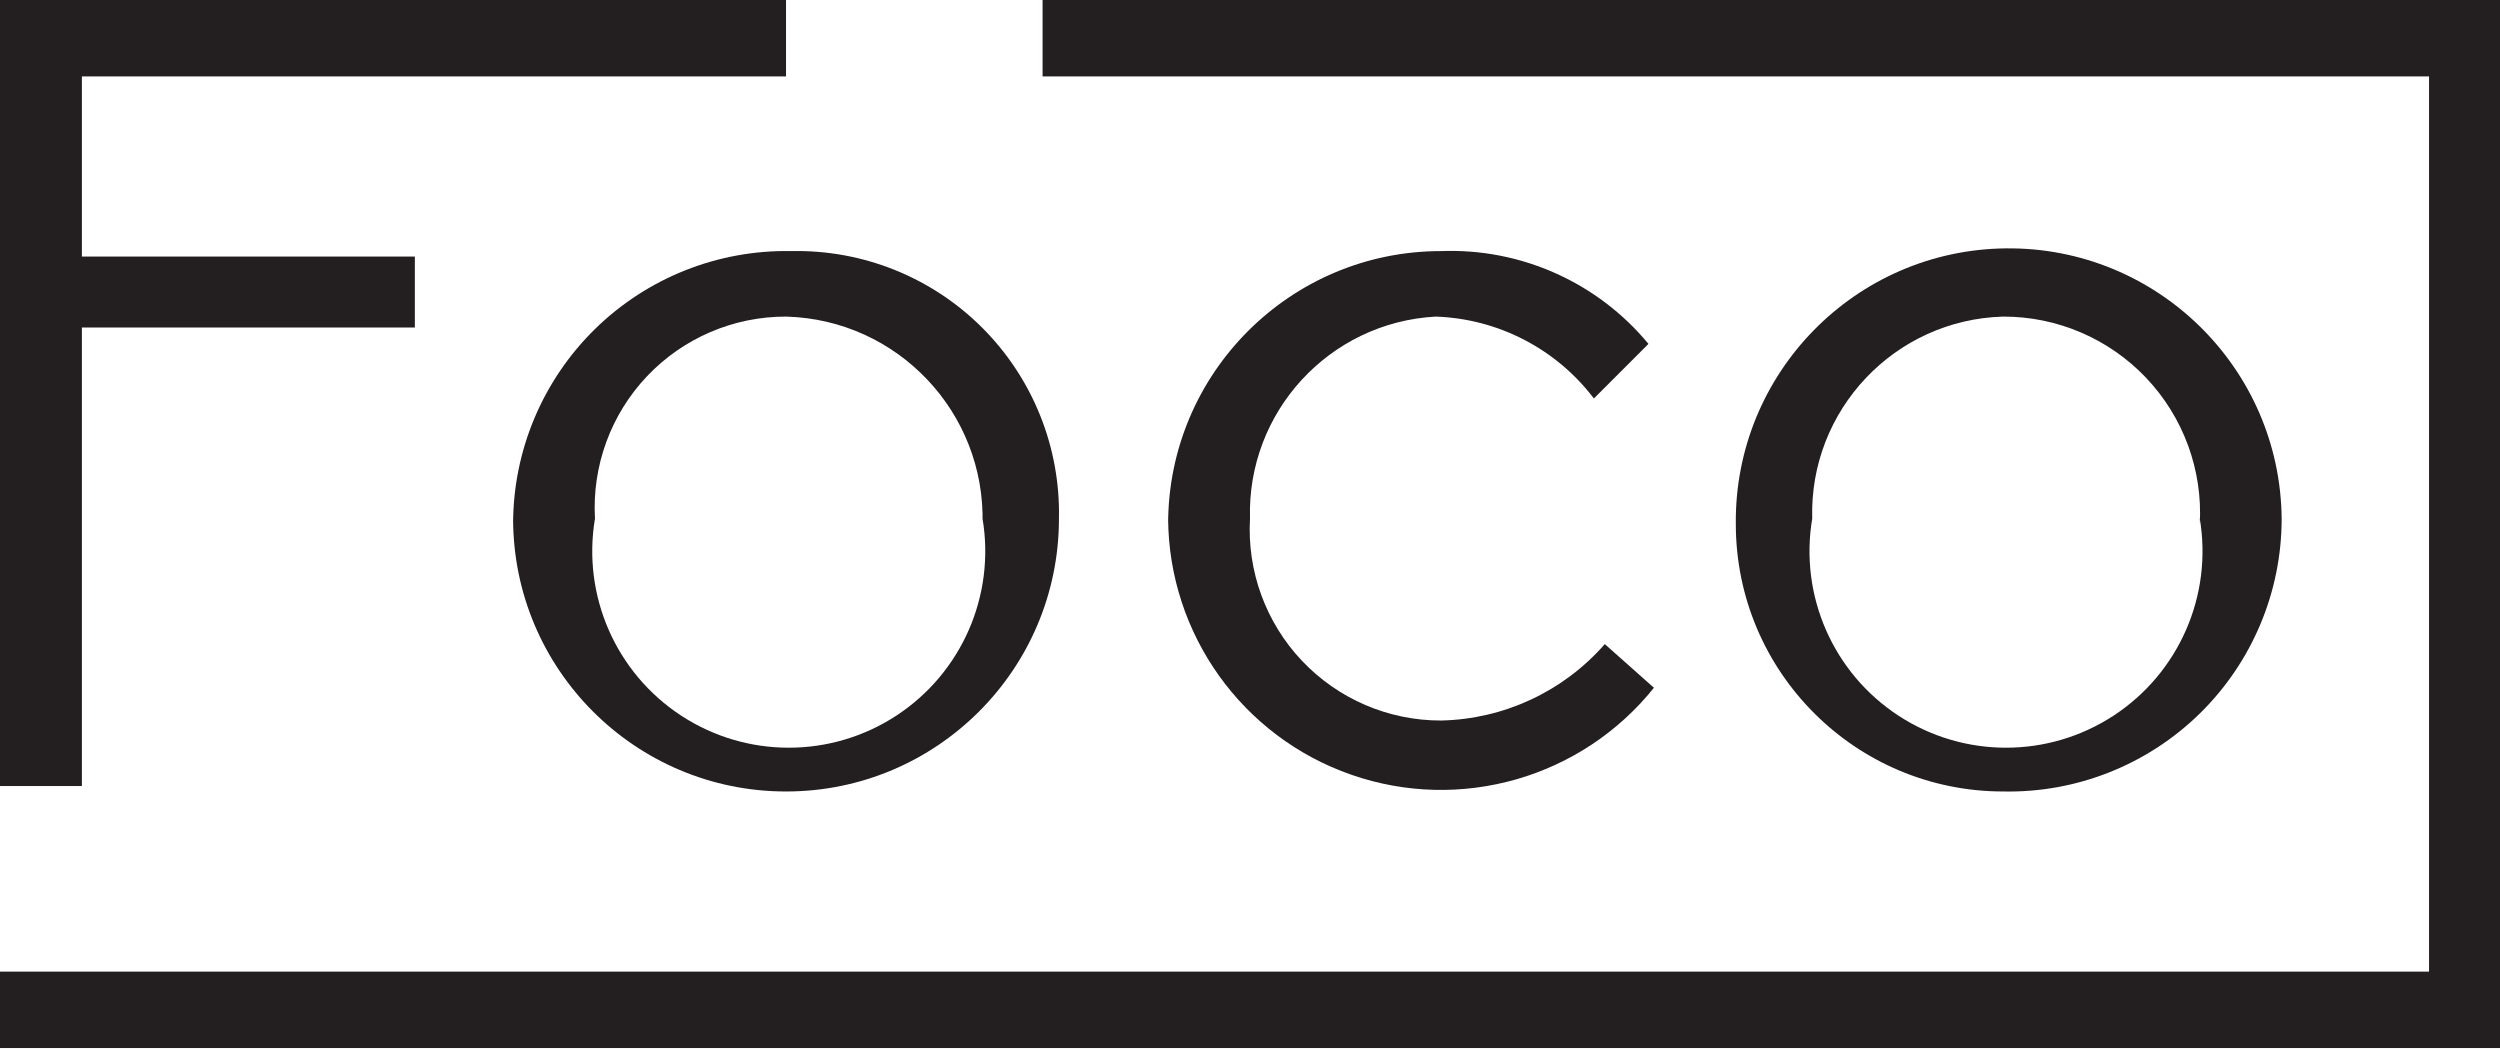
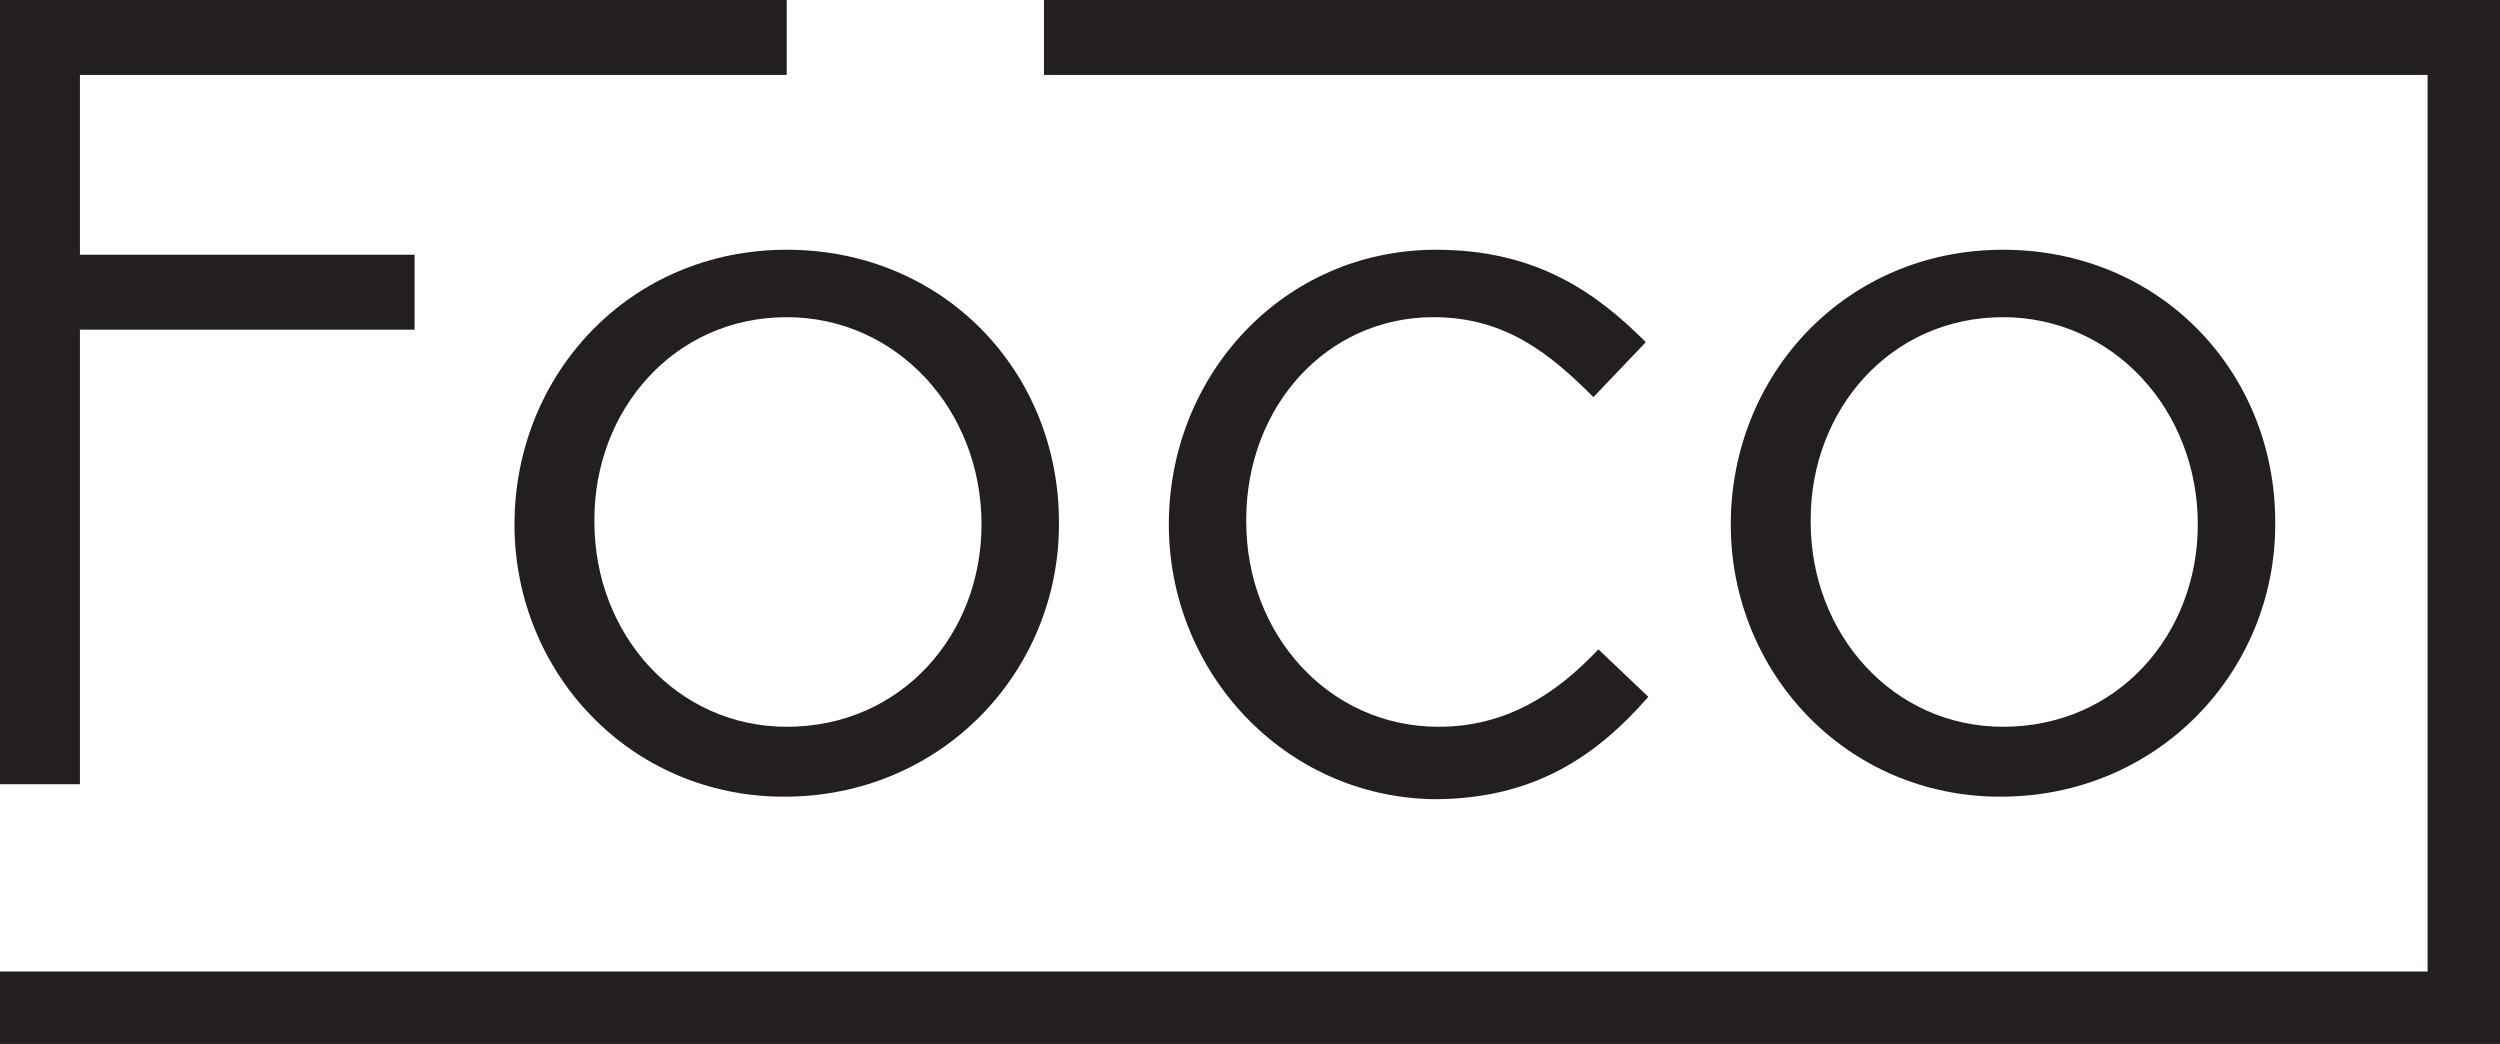
- <svg xmlns="http://www.w3.org/2000/svg" viewBox="0 0 45.8 19.2">
-   <defs>
-     <style>.cls-1{fill:#231f20;}</style>
-   </defs>
-   <g id="Layer_2" data-name="Layer 2">
-     <g id="Layer_1-2" data-name="Layer 1">
-       <polygon class="cls-1" points="0 0 14.4 0 14.4 1.4 1.5 1.4 1.5 4.7 7.6 4.7 7.6 6 1.5 6 1.5 14.4 0 14.4 0 0" />
-       <path class="cls-1" d="M9.4,9.6h0a5,5,0,0,1,5.1-5,4.8,4.8,0,0,1,4.9,4.9h0a5,5,0,0,1-10,0Zm8.6,0h0a3.7,3.7,0,0,0-3.6-3.8,3.5,3.5,0,0,0-3.5,3.7h0a3.6,3.6,0,1,0,7.1,0Z" />
-       <path class="cls-1" d="M21.4,9.6h0a5,5,0,0,1,5-5,4.7,4.7,0,0,1,3.8,1.7l-1,1a3.8,3.8,0,0,0-2.9-1.5,3.6,3.6,0,0,0-3.4,3.7h0a3.5,3.5,0,0,0,3.5,3.7,4.1,4.1,0,0,0,3-1.4l.9.8a5,5,0,0,1-8.9-3.1Z" />
-       <path class="cls-1" d="M31.8,9.6h0a5,5,0,0,1,10-.1h0a5,5,0,0,1-5.1,5A4.9,4.9,0,0,1,31.8,9.6Zm8.5,0h0a3.6,3.6,0,0,0-3.6-3.8,3.6,3.6,0,0,0-3.5,3.7h0a3.6,3.6,0,1,0,7.1,0Z" />
-       <polygon class="cls-1" points="19.1 0 19.1 1.4 44.5 1.4 44.5 17.8 0 17.8 0 19.2 44.5 19.2 45.8 19.2 45.8 17.8 45.8 1.4 45.8 0 19.1 0" />
-     </g>
+ <svg xmlns="http://www.w3.org/2000/svg" version="1.1" id="Layer_1" x="0px" y="0px" viewBox="0 0 100.1 41.8" style="enable-background:new 0 0 100.1 41.8;" xml:space="preserve">
+   <style type="text/css">
+ 	.st0{fill:#231F20;}
+ </style>
+   <g>
+     <polygon class="st0" points="0,0 31.5,0 31.5,3 3.2,3 3.2,10.2 16.6,10.2 16.6,13.2 3.2,13.2 3.2,31.4 0,31.4  " />
+     <path class="st0" d="M20.6,21L20.6,21c0-6,4.6-11,10.9-11s10.9,4.9,10.9,10.9V21c0,5.9-4.7,10.9-11,10.9   C25.2,31.9,20.6,26.9,20.6,21z M39.3,21L39.3,21c0-4.6-3.4-8.3-7.8-8.3c-4.5,0-7.7,3.7-7.7,8.1v0.1c0,4.5,3.3,8.2,7.7,8.2   C36.1,29.1,39.3,25.4,39.3,21z" />
+     <path class="st0" d="M46.8,21L46.8,21c0-6,4.6-11,10.7-11c4,0,6.4,1.7,8.4,3.7l-2.1,2.2c-1.7-1.7-3.5-3.2-6.4-3.2   c-4.3,0-7.5,3.6-7.5,8.1v0.1c0,4.5,3.3,8.2,7.7,8.2c2.7,0,4.7-1.3,6.4-3.1l2,1.9c-2.1,2.4-4.6,4.1-8.6,4.1   C51.4,31.9,46.8,26.9,46.8,21z" />
+     <path class="st0" d="M69.3,21L69.3,21c0-6,4.6-11,10.9-11s10.9,4.9,10.9,10.9V21c0,5.9-4.7,10.9-11,10.9   C73.9,31.9,69.3,26.9,69.3,21z M88,21L88,21c0-4.6-3.4-8.3-7.8-8.3c-4.5,0-7.7,3.7-7.7,8.1v0.1c0,4.5,3.3,8.2,7.7,8.2   C84.8,29.1,88,25.4,88,21z" />
+     <polygon class="st0" points="41.8,0 41.8,3 97.2,3 97.2,38.9 0,38.9 0,41.8 97.2,41.8 100.1,41.8 100.1,38.9 100.1,3 100.1,0  " />
  </g>
</svg>
